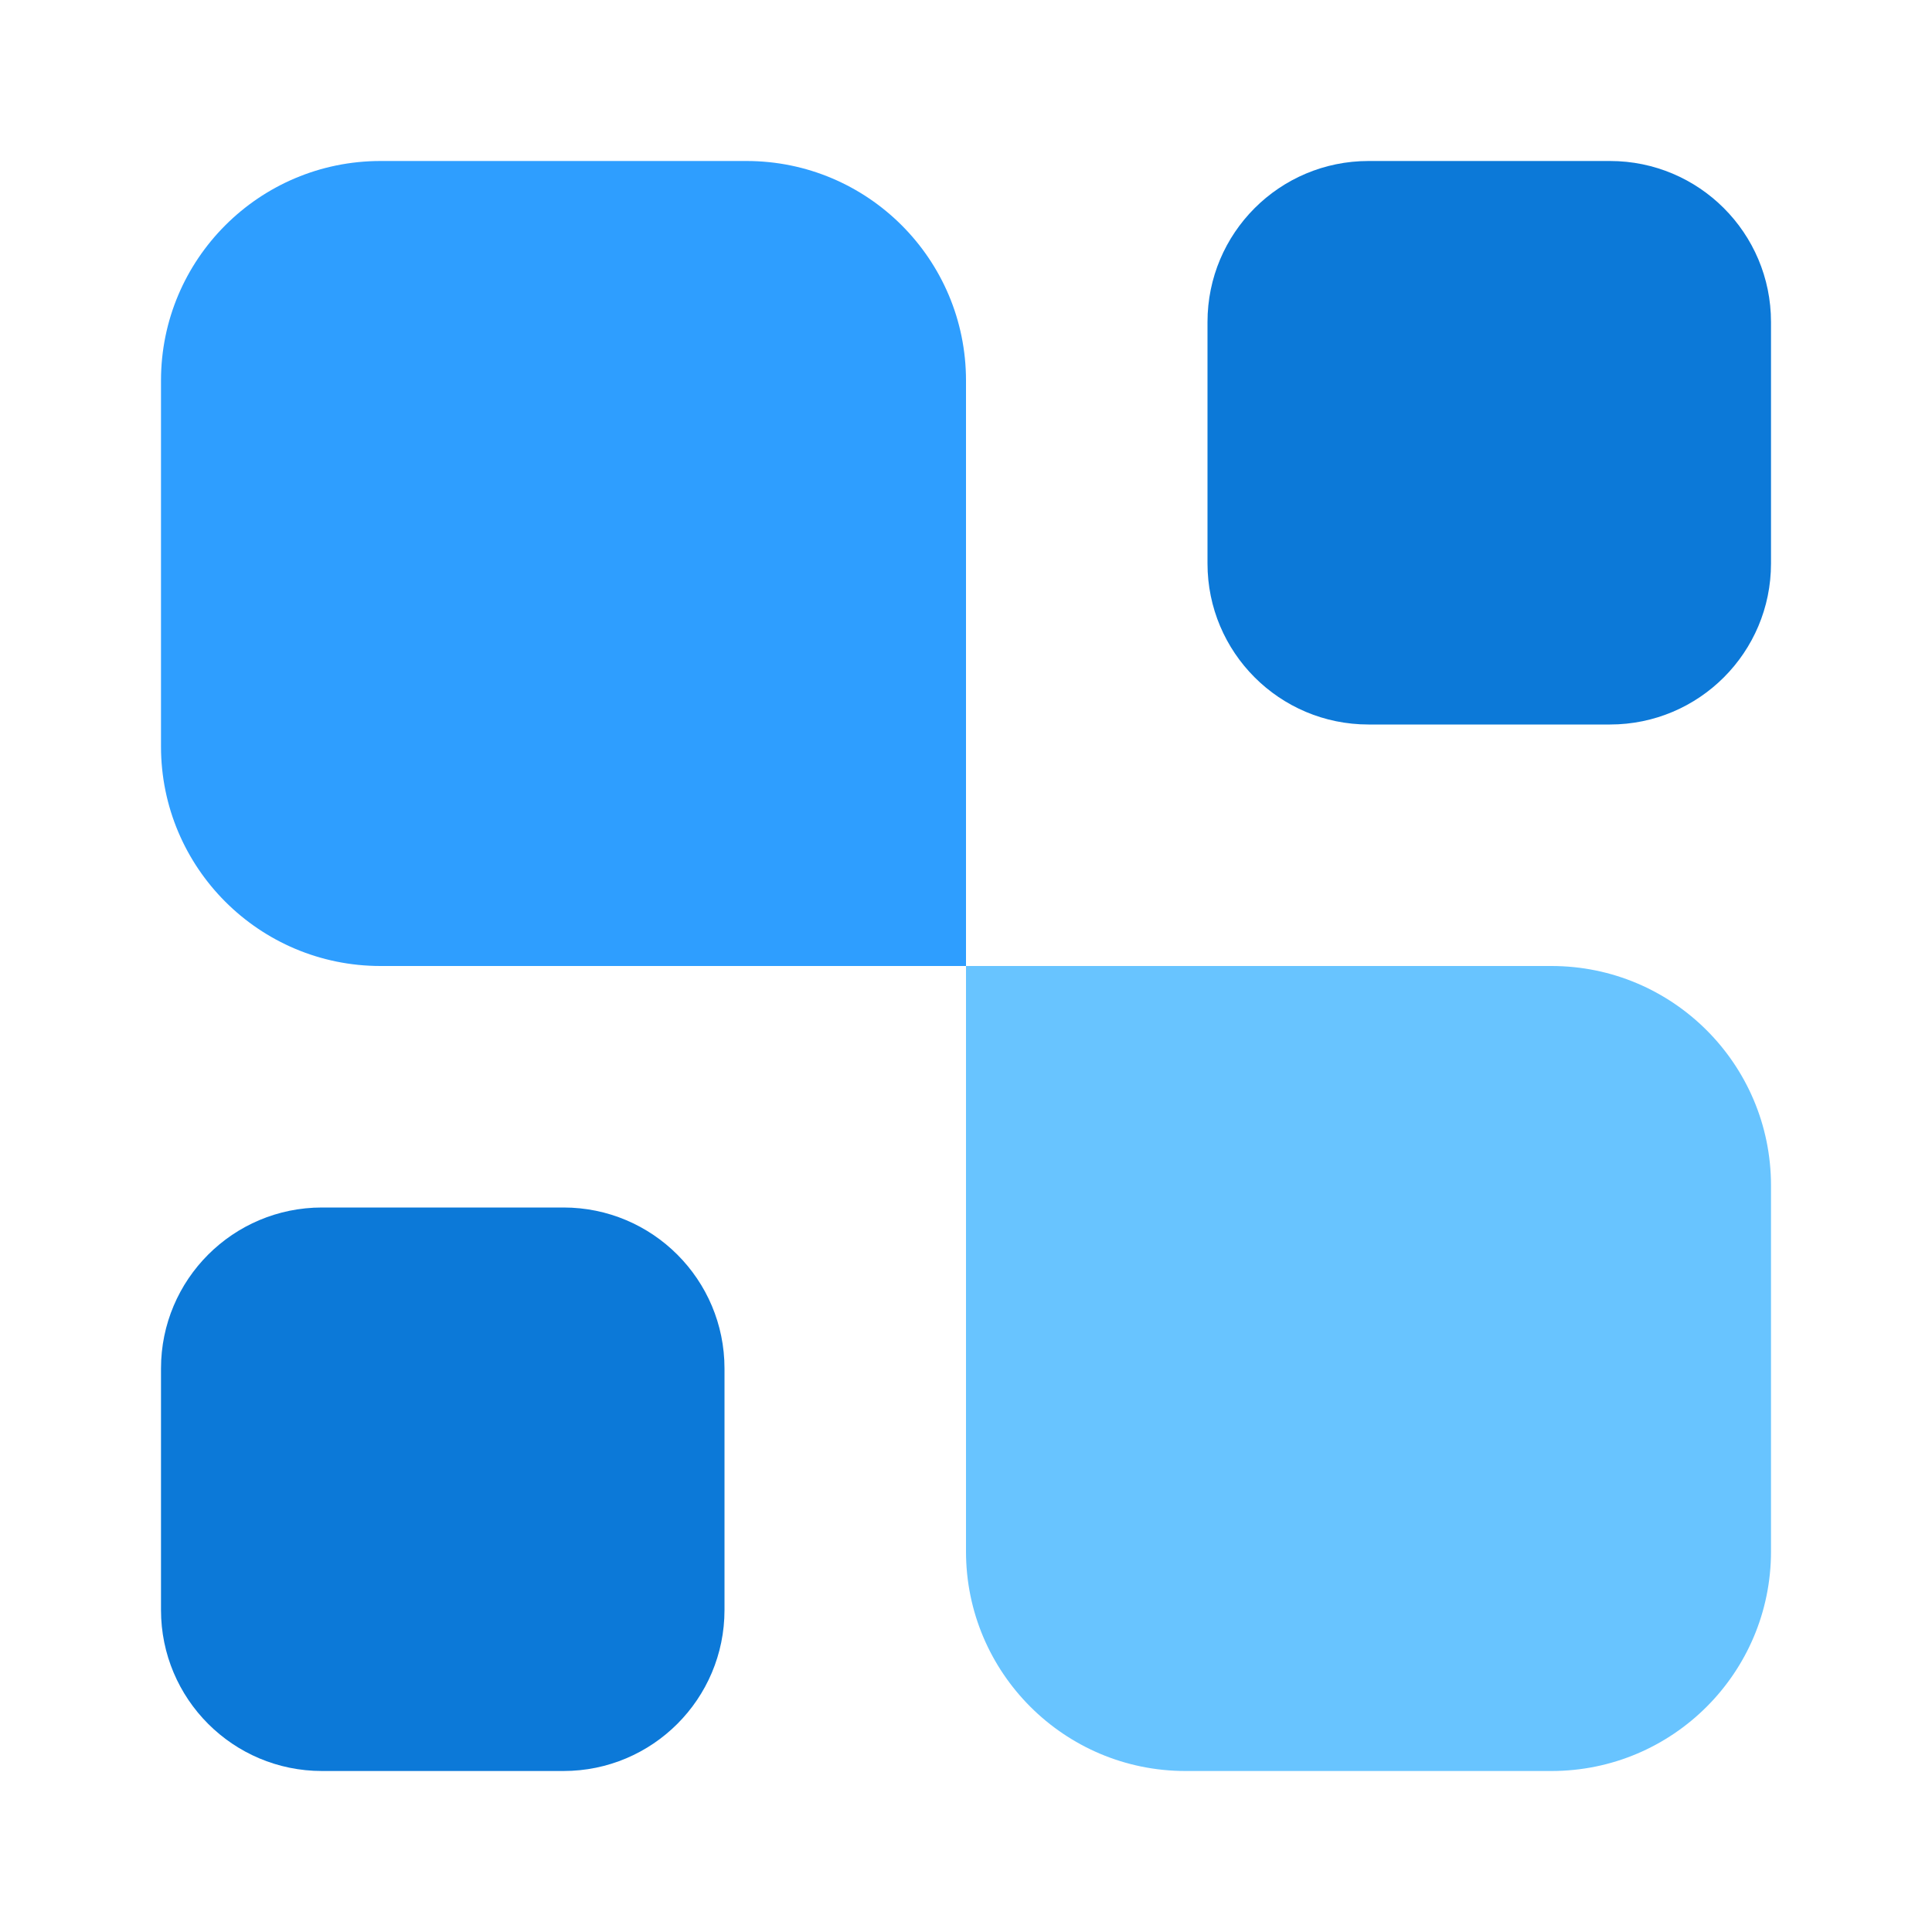
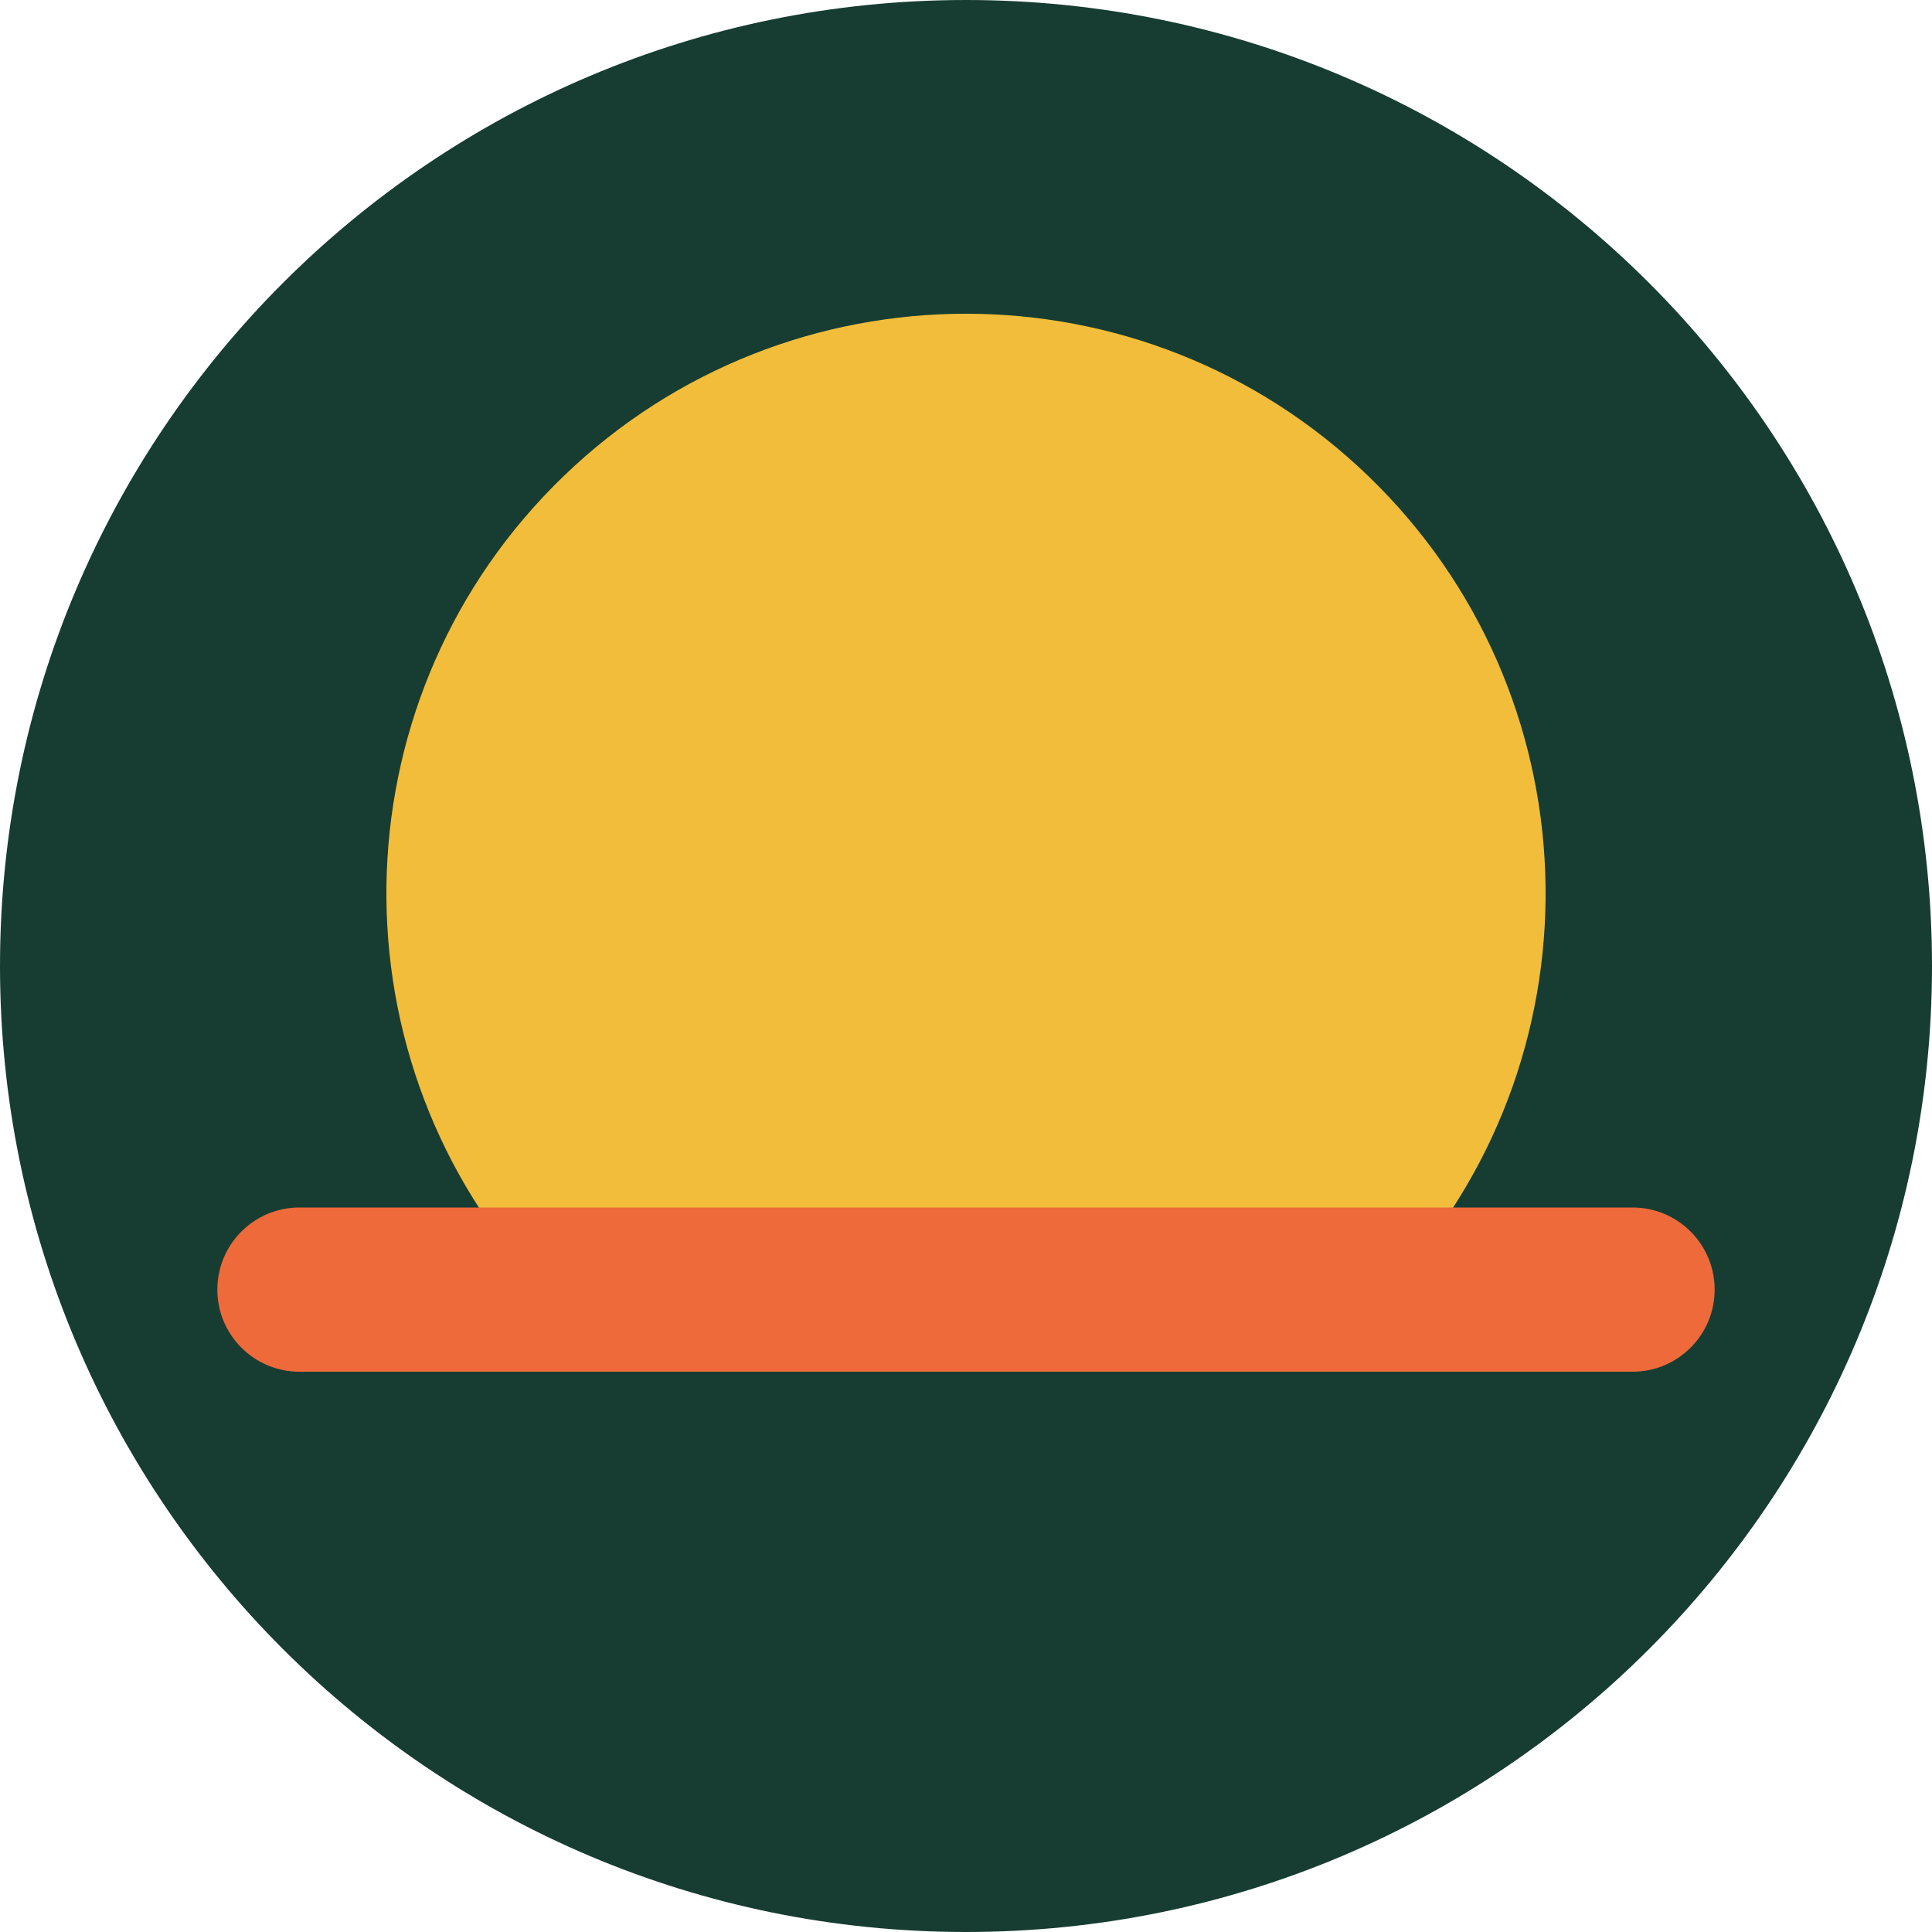
- <svg xmlns="http://www.w3.org/2000/svg" width="24" height="24" viewBox="0 0 24 24" fill="none">
-   <path d="M22 19.273C22 20.779 20.779 22 19.273 22H14.727C13.221 22 12 20.779 12 19.273V12H19.273C20.779 12 22 13.221 22 14.727V19.273Z" fill="#68C4FF" />
-   <path d="M20 2C21.105 2 22 2.895 22 4V7C22 8.105 21.105 9 20 9H17C15.895 9 15 8.105 15 7V4C15 2.895 15.895 2 17 2H20Z" fill="#0C79D8" />
-   <path d="M7 15C8.105 15 9 15.895 9 17V20C9 21.105 8.105 22 7 22H4C2.895 22 2 21.105 2 20V17C2 15.895 2.895 15 4 15H7Z" fill="#0C79D8" />
-   <path d="M12 12H4.727C3.221 12 2 10.779 2 9.273V4.727C2 3.221 3.221 2 4.727 2H9.273C10.779 2 12 3.221 12 4.727V12Z" fill="#2E9EFF" />
+ <svg xmlns="http://www.w3.org/2000/svg" width="40" height="40" viewBox="0 0 40 40" fill="none">
+   <circle cx="20" cy="20" r="20" fill="#173D32" />
+   <path d="M11.06 26.5a12 12 0 1 1 17.88 0z" fill="#F2BD3A" />
+   <rect x="4.5" y="25" width="31" height="3.4" rx="1.7" fill="#EE6A3B" />
</svg>
